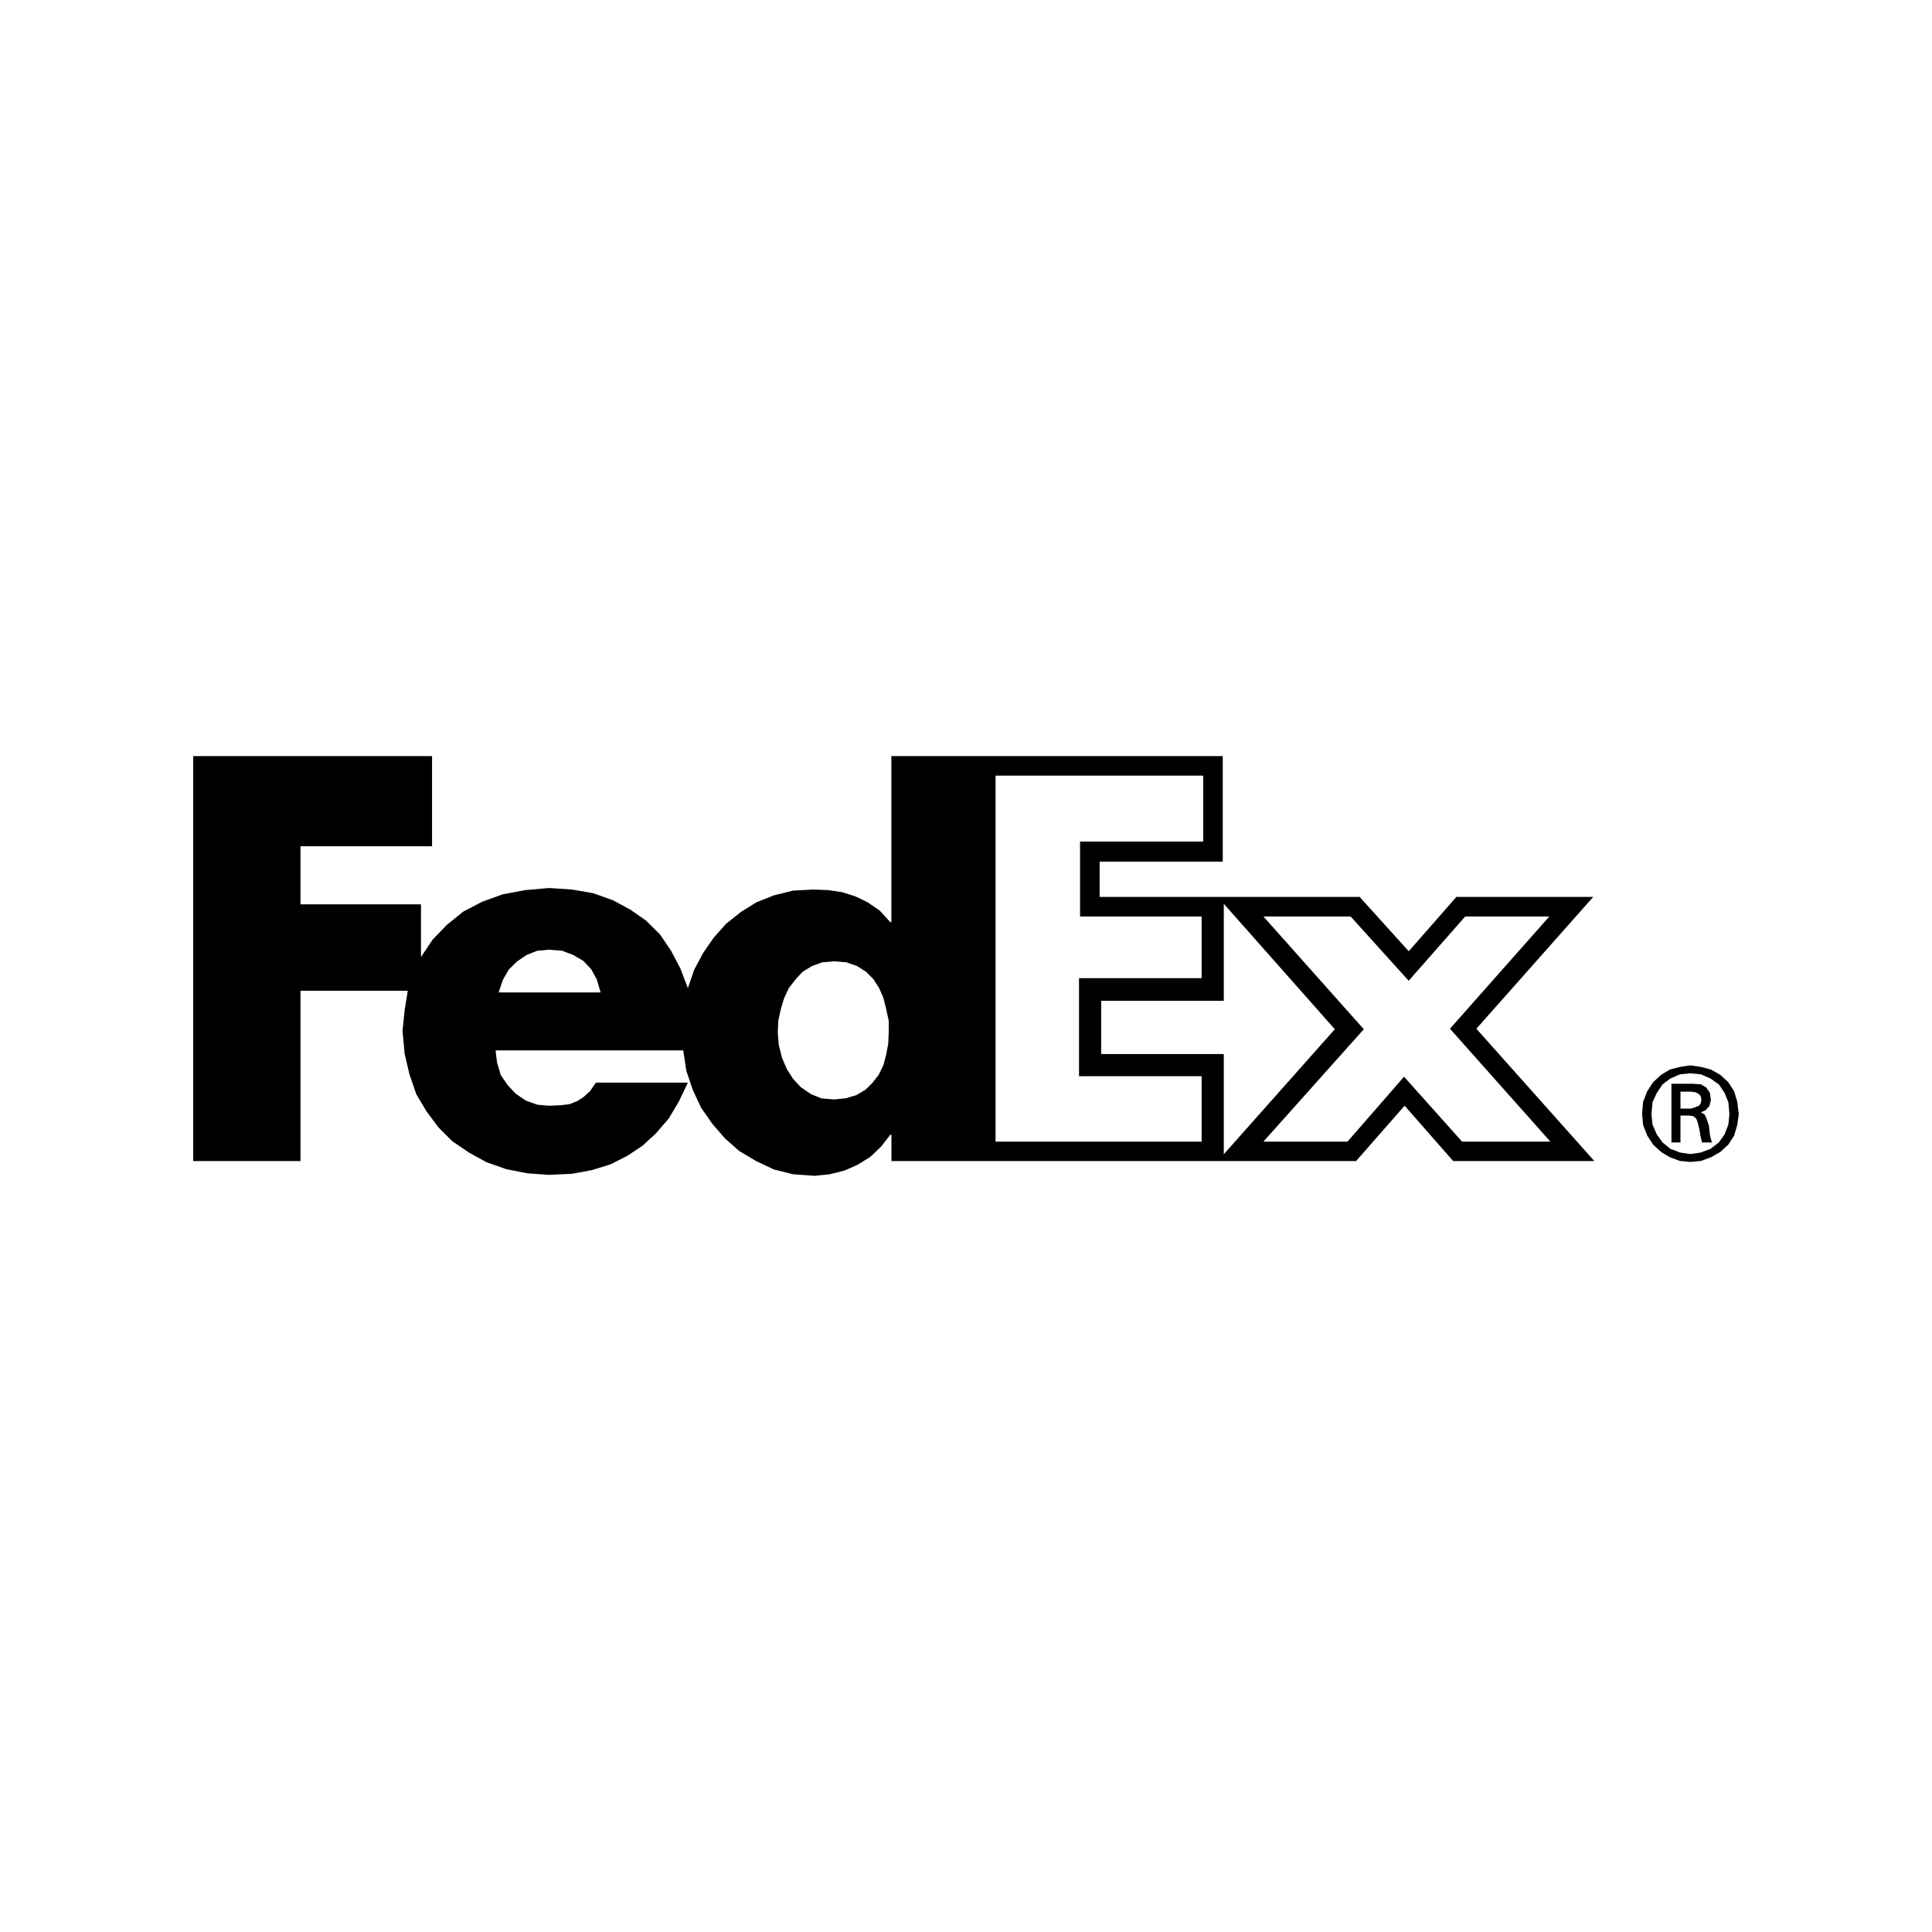
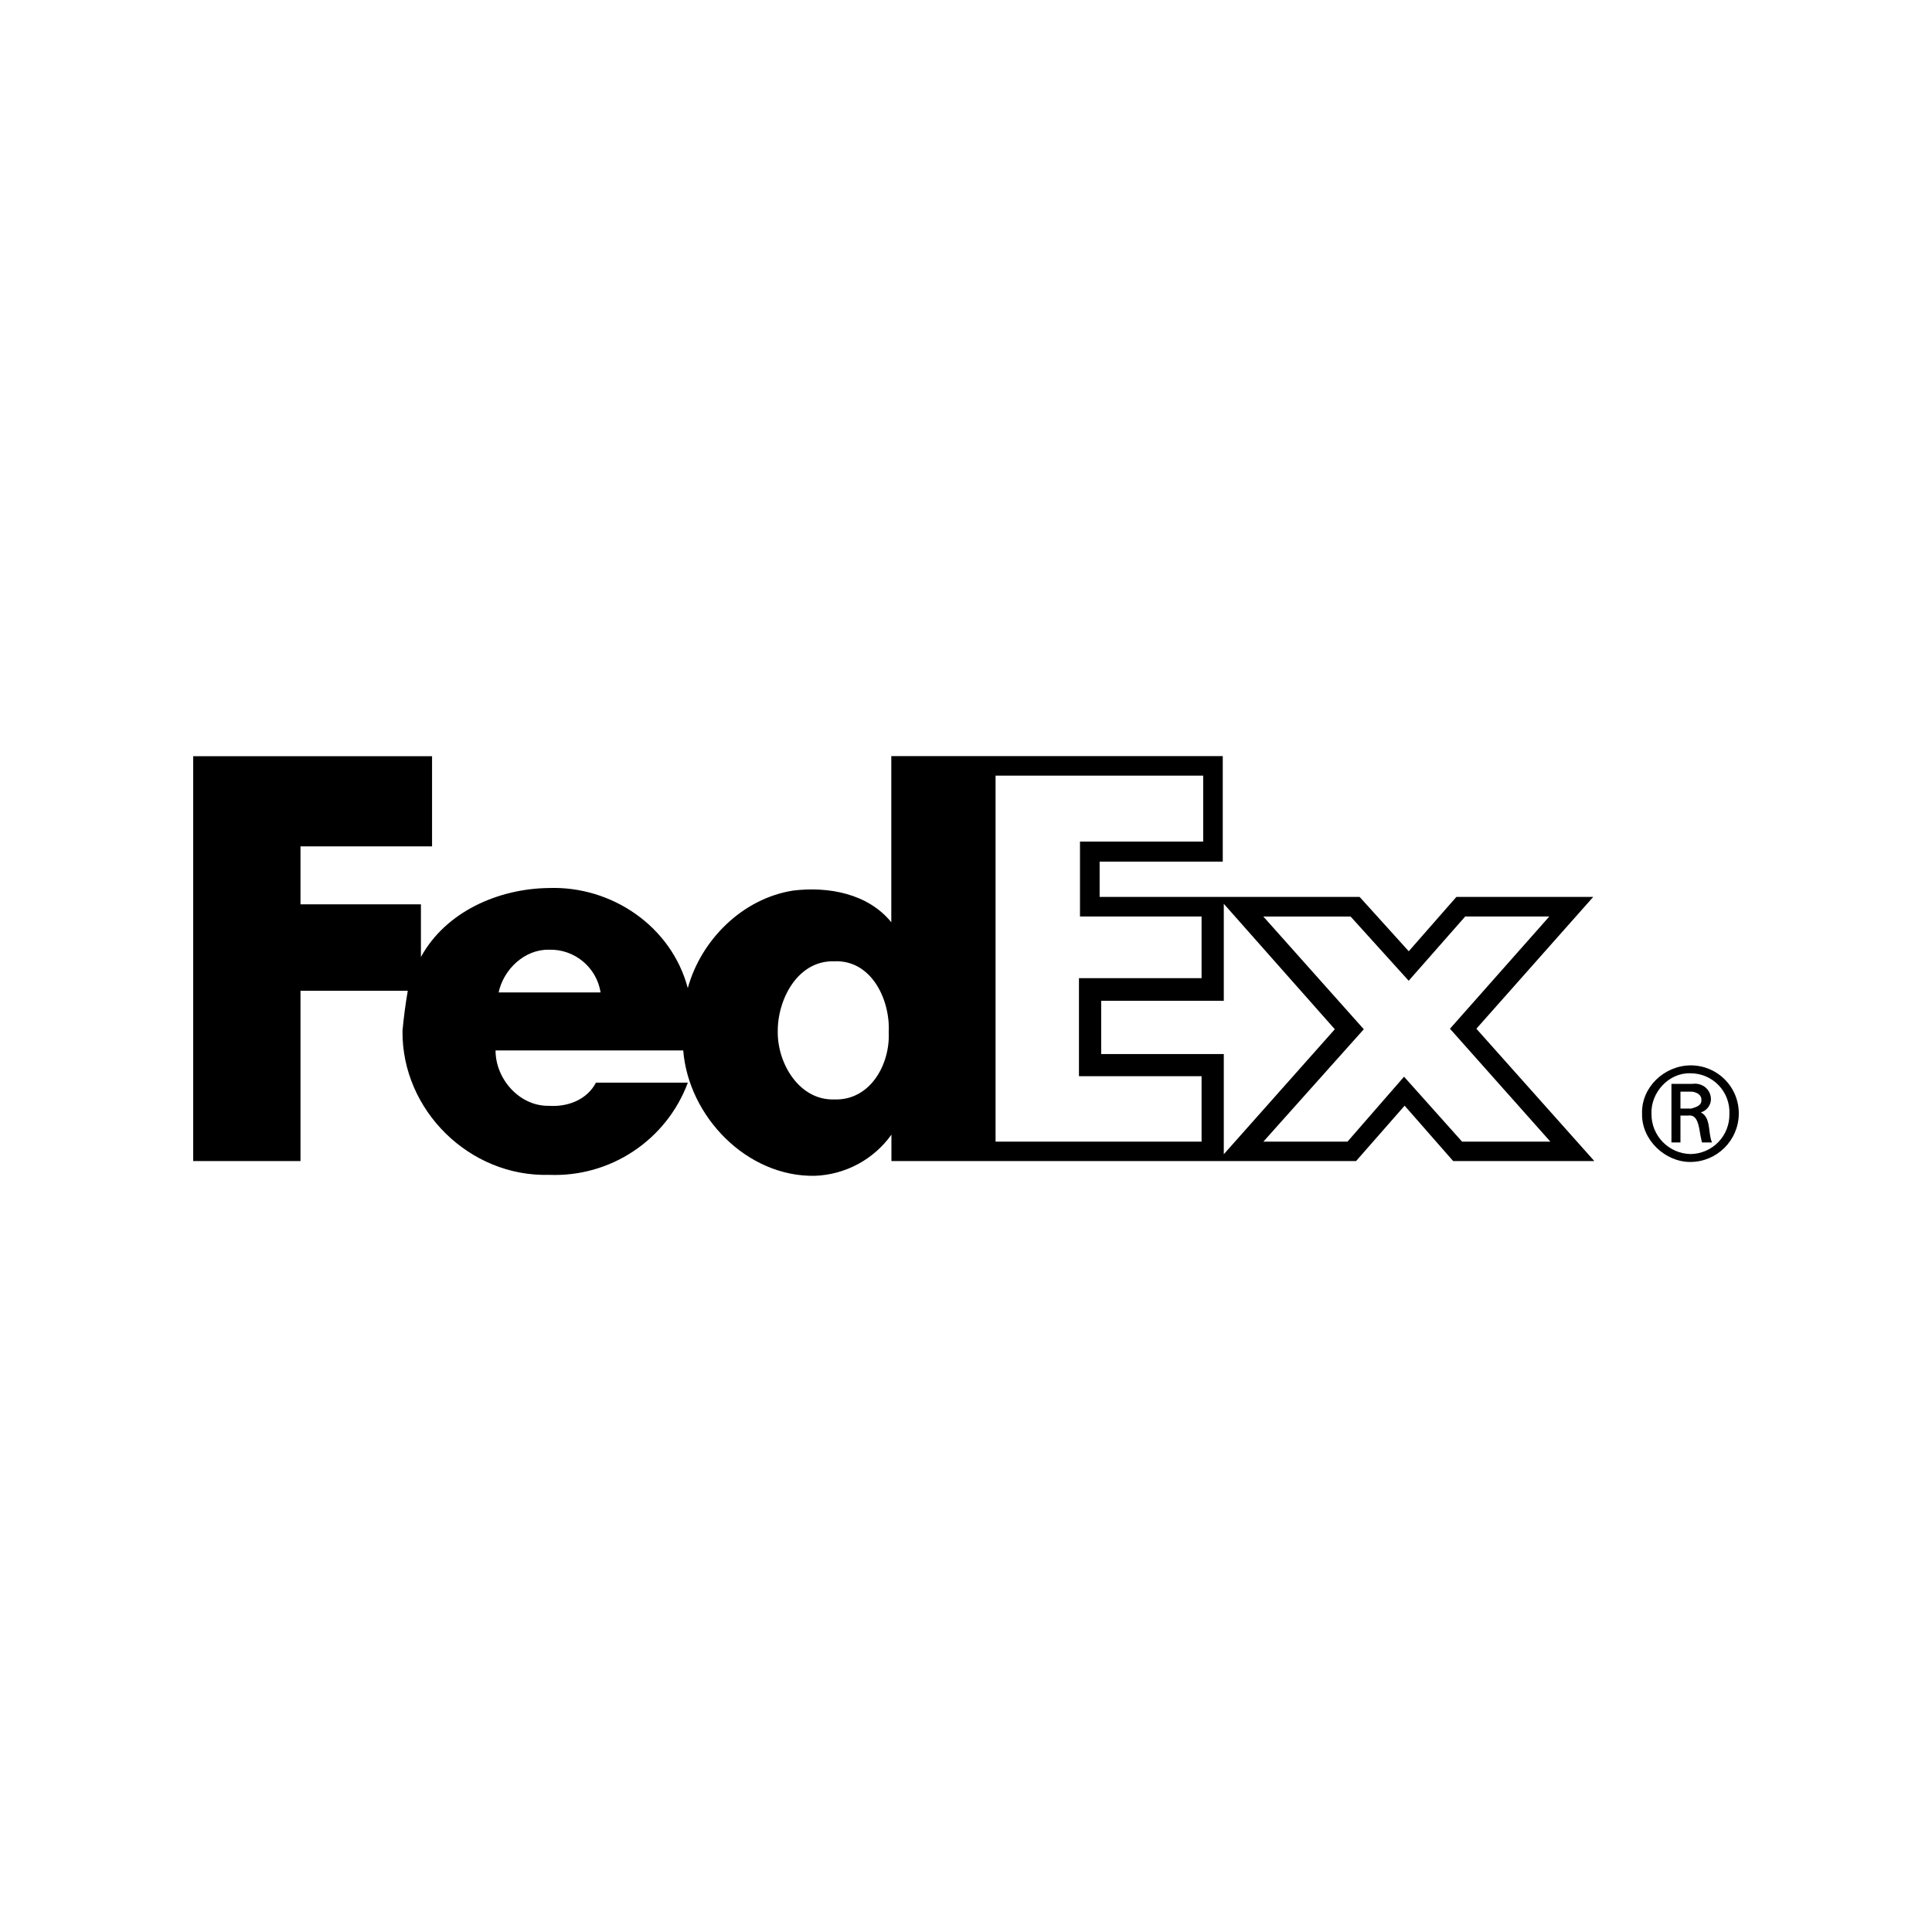
<svg xmlns="http://www.w3.org/2000/svg" width="100%" height="100%" viewBox="-3 -3 30 30">
-   <path d="M22.498 14.298l.016-.19.065-.164.089-.138.124-.115.138-.083.156-.041.163-.024.163.024.156.041.146.083.124.115.089.138.049.164.024.19-.024.172-.049.164-.089.138-.124.115-.146.083-.156.057-.163.016-.163-.016-.156-.057-.138-.083-.124-.115-.089-.138-.065-.164-.016-.172zm.759-.083l.073-.024.057-.024.024-.042.008-.041-.008-.057-.024-.033-.057-.033-.073-.01h-.163v.263h.163zm-.163.107v.418h-.14v-.911h.327l.13.008.083.049.057.083.016.114-.024.091-.057.065-.075.033.059.034.033.073.033.099.008.073.008.073.016.067.016.049h-.156l-.024-.106-.016-.099-.024-.099-.024-.065-.049-.041-.073-.008h-.124zm.76-.024l-.016-.182-.059-.146-.089-.132-.13-.091-.148-.065-.163-.016-.163.016-.148.065-.122.091-.089.132-.067.146-.016.182.016.164.067.154.089.124.122.099.148.057.163.024.163-.024.148-.057.13-.099.089-.124.059-.154.016-.164zm-5.052-.579l-.878 1.008h-1.306l1.559-1.745-1.559-1.751h1.354l.902.998.878-.998h1.306l-1.543 1.743 1.559 1.753h-1.371l-.901-1.008zm-4.703-.352v-.827h1.904v-1.506l1.724 1.948-1.724 1.941v-1.556h-1.904zm1.56 1.36h-3.2V9.044h3.224v1.024h-1.912v1.163h1.888v.958h-1.904v1.522h1.904v1.016zm-5.705-.655l-.197-.016-.164-.066-.156-.107-.122-.13-.099-.156-.073-.172-.05-.197-.016-.197.008-.179.041-.189.05-.164.073-.156.107-.138.106-.115.148-.09.156-.057.189-.016.189.016.163.057.14.089.115.115.089.138.067.156.041.164.041.189v.179l-.008.18-.033.172-.041.156-.075.154-.098.124-.107.106-.14.083-.164.049-.18.018zM4.743 12.41l.067-.197.089-.156.132-.13.148-.099.164-.065.18-.016.205.016.172.065.156.091.124.13.089.164.057.197H4.743zm15.182.564l1.815-2.047h-2.125l-.74.844-.763-.844h-4.037v-.548h1.912V8.741h-5.146v2.579h-.016l-.164-.18-.189-.13-.189-.091-.205-.065-.221-.033-.231-.008-.311.016-.295.073-.272.108-.237.146-.237.189-.19.213-.164.237-.14.262-.099.286-.115-.302-.146-.278-.172-.254-.215-.213-.246-.172-.272-.146-.302-.108-.328-.057-.361-.024-.369.033-.345.064-.32.115-.296.154-.254.205-.222.23-.181.27v-.818H1.666v-.901h2.043v-1.4H0v6.288h1.666v-2.644h1.666l-.049.302-.033.32.033.353.074.319.107.312.156.262.189.254.213.213.263.179.27.148.304.107.328.065.337.024.353-.016.312-.057.294-.091.255-.13.237-.156.213-.197.197-.229.156-.262.14-.294H6.254l-.091.13-.098.091-.099.065-.122.049-.14.016-.18.008-.18-.016-.18-.065-.156-.106-.125-.133-.107-.156-.057-.189-.024-.195h2.914l.049.319.099.294.13.278.172.247.197.228.223.197.262.156.28.132.296.073.335.024.231-.024.229-.057.205-.091.197-.122.164-.156.148-.189h.016v.41h7.215l.754-.86.754.86h2.192l-1.832-2.055z" />
+   <path d="M22.498 14.298c-.016-.414.345-.751.75-.755a.745.745 0 01.752.755.755.755 0 01-.751.745c-.395.002-.759-.346-.751-.745zm.759-.083c.067-.02.164-.042.162-.13.007-.09-.086-.133-.162-.134h-.163v.263c0 .001.165-.002.163.001zm-.163.107v.418h-.14v-.91h.327c.156-.021.294.092.286.253a.218.218 0 01-.156.19c.162.083.108.322.173.467h-.156a2.355 2.355 0 01-.04-.205c-.018-.093-.047-.229-.17-.213h-.124zm.76-.024a.603.603 0 00-.605-.632c-.338-.012-.62.302-.605.632a.619.619 0 00.605.622.61.61 0 00.605-.622zm-5.052-.579l-.878 1.008h-1.306l1.559-1.745-1.56-1.75h1.355l.902.997.878-.998h1.306l-1.543 1.743 1.559 1.753h-1.371l-.901-1.008zm-4.703-.352v-.827h1.904v-1.506l1.724 1.948-1.724 1.941v-1.556h-1.904zm1.56 1.36h-3.2V9.044h3.224v1.024H13.77v1.163h1.888v.958h-1.904v1.522h1.904v1.016zm-5.705-.655c-.54.017-.878-.552-.877-1.04-.01-.507.307-1.123.878-1.105.579-.025.871.6.845 1.103.023.501-.29 1.062-.846 1.042zM4.743 12.41c.076-.358.403-.67.78-.663a.788.788 0 01.803.663H4.743zm15.182.564l1.815-2.047h-2.125l-.74.844-.763-.844h-4.037v-.548h1.912V8.741H10.84v2.58c-.362-.448-.981-.559-1.526-.492-.782.123-1.427.762-1.634 1.514-.254-.958-1.179-1.588-2.157-1.554-.781.009-1.6.365-1.987 1.071v-.818h-1.87v-.9h2.043v-1.4H0v6.287h1.666v-2.644h1.666a7.59 7.59 0 00-.082.622c-.013 1.232 1.042 2.27 2.274 2.236a2.204 2.204 0 002.157-1.432H6.254c-.14.268-.441.38-.73.36-.457.009-.83-.417-.829-.86h2.914c.083 1.027.988 1.966 2.043 1.947a1.53 1.53 0 001.19-.639v.41h7.215l.754-.86.754.86h2.192l-1.832-2.055z" />
</svg>
